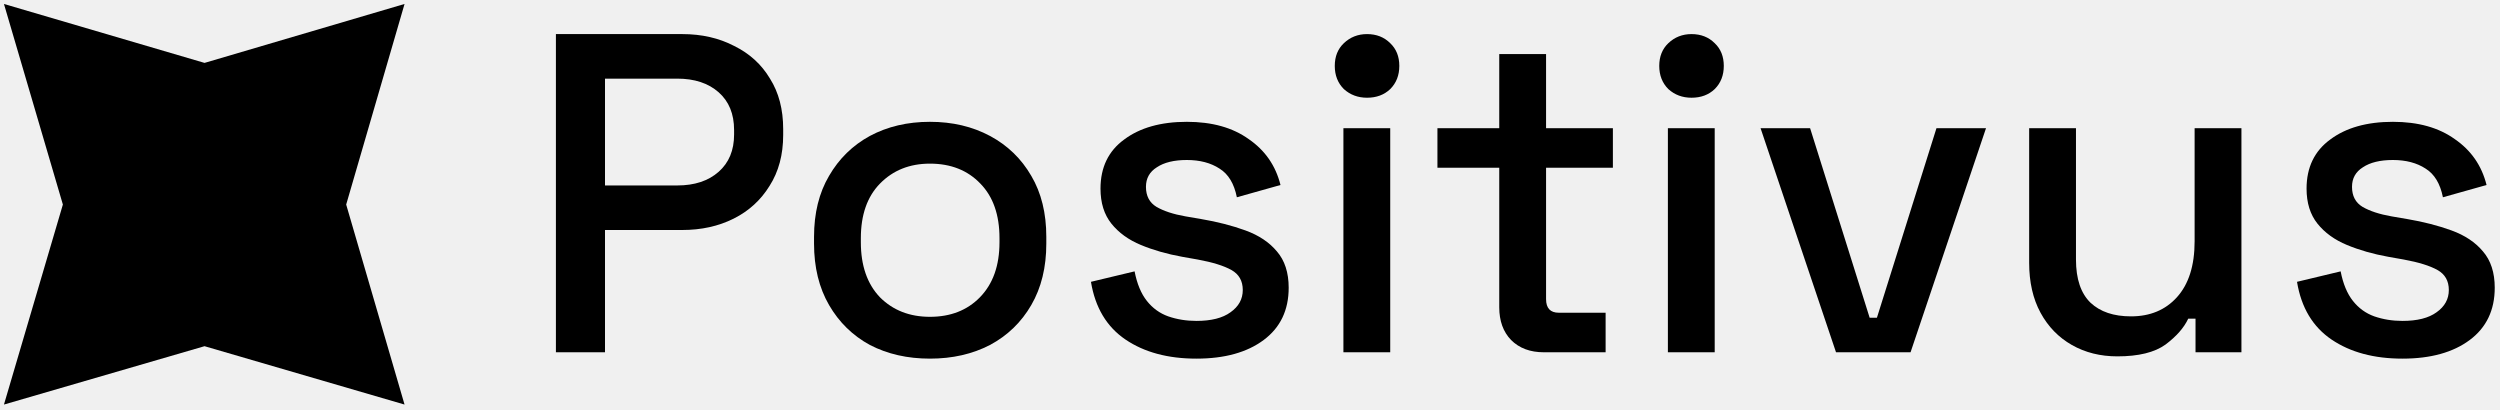
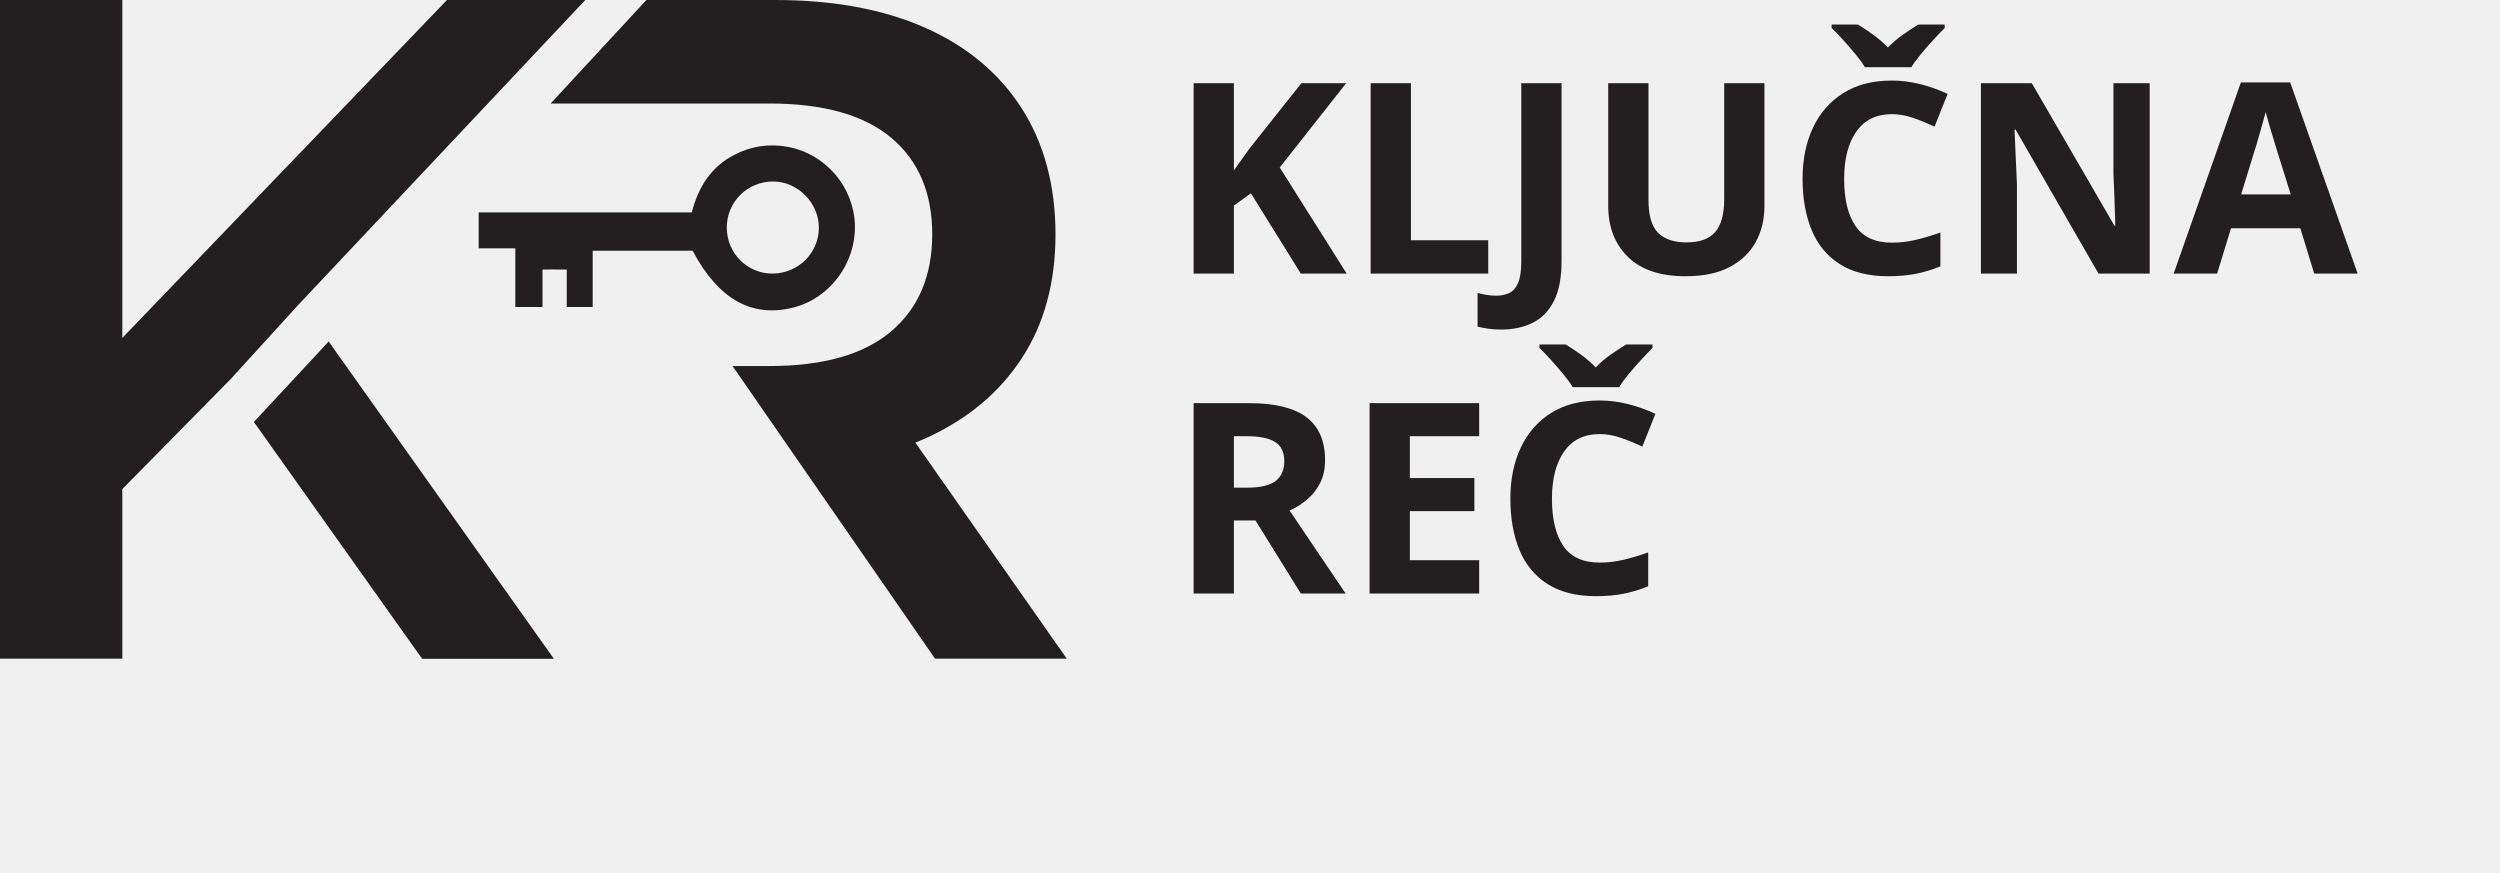
- <svg xmlns="http://www.w3.org/2000/svg" width="220" height="36" viewBox="0 0 220 36" fill="none">
-   <g clip-path="url(#clip0_403_253)">
-     <path d="M17.999 5.535L35.6 0.349L30.464 18L35.6 35.601L17.999 30.465L0.348 35.601L5.533 18L0.348 0.349L17.999 5.535Z" fill="black" />
-   </g>
-   <path d="M48.92 31V3H60.04C61.747 3 63.267 3.347 64.6 4.04C65.96 4.707 67.013 5.667 67.76 6.92C68.533 8.147 68.92 9.627 68.92 11.36V11.88C68.92 13.613 68.52 15.107 67.72 16.36C66.947 17.613 65.893 18.573 64.56 19.24C63.227 19.907 61.72 20.24 60.04 20.24H53.24V31H48.92ZM53.24 16.32H59.6C61.12 16.32 62.333 15.92 63.24 15.12C64.147 14.32 64.6 13.227 64.6 11.84V11.44C64.6 10.027 64.147 8.92 63.24 8.12C62.333 7.32 61.12 6.92 59.6 6.92H53.24V16.32Z" fill="black" />
-   <path d="M81.835 31.56C79.861 31.56 78.101 31.16 76.555 30.36C75.035 29.533 73.835 28.36 72.955 26.84C72.075 25.32 71.635 23.52 71.635 21.44V20.84C71.635 18.76 72.075 16.973 72.955 15.48C73.835 13.96 75.035 12.787 76.555 11.96C78.101 11.133 79.861 10.72 81.835 10.72C83.808 10.72 85.568 11.133 87.115 11.96C88.661 12.787 89.875 13.96 90.755 15.48C91.635 16.973 92.075 18.76 92.075 20.84V21.44C92.075 23.52 91.635 25.32 90.755 26.84C89.875 28.36 88.661 29.533 87.115 30.36C85.568 31.16 83.808 31.56 81.835 31.56ZM81.835 27.88C83.648 27.88 85.115 27.307 86.235 26.16C87.381 24.987 87.955 23.373 87.955 21.32V20.96C87.955 18.907 87.395 17.307 86.275 16.16C85.155 14.987 83.675 14.4 81.835 14.4C80.048 14.4 78.581 14.987 77.435 16.16C76.315 17.307 75.755 18.907 75.755 20.96V21.32C75.755 23.373 76.315 24.987 77.435 26.16C78.581 27.307 80.048 27.88 81.835 27.88Z" fill="black" />
-   <path d="M105.284 31.56C102.777 31.56 100.697 31 99.044 29.88C97.391 28.76 96.377 27.067 96.004 24.8L99.844 23.88C100.057 24.973 100.417 25.84 100.924 26.48C101.431 27.12 102.057 27.573 102.804 27.84C103.577 28.107 104.404 28.24 105.284 28.24C106.591 28.24 107.591 27.987 108.284 27.48C109.004 26.973 109.364 26.32 109.364 25.52C109.364 24.72 109.031 24.133 108.364 23.76C107.697 23.387 106.711 23.08 105.404 22.84L104.044 22.6C102.711 22.36 101.497 22.013 100.404 21.56C99.311 21.107 98.444 20.48 97.804 19.68C97.164 18.88 96.844 17.853 96.844 16.6C96.844 14.733 97.537 13.293 98.924 12.28C100.311 11.24 102.151 10.72 104.444 10.72C106.657 10.72 108.471 11.227 109.884 12.24C111.324 13.227 112.257 14.573 112.684 16.28L108.844 17.36C108.604 16.16 108.097 15.32 107.324 14.84C106.551 14.333 105.591 14.08 104.444 14.08C103.324 14.08 102.444 14.293 101.804 14.72C101.164 15.12 100.844 15.693 100.844 16.44C100.844 17.24 101.151 17.827 101.764 18.2C102.404 18.573 103.257 18.853 104.324 19.04L105.724 19.28C107.137 19.52 108.431 19.853 109.604 20.28C110.777 20.707 111.697 21.32 112.364 22.12C113.057 22.92 113.404 23.987 113.404 25.32C113.404 27.293 112.671 28.827 111.204 29.92C109.737 31.013 107.764 31.56 105.284 31.56Z" fill="black" />
-   <path d="M118.22 31V11.28H122.34V31H118.22ZM120.3 8.6C119.5 8.6 118.82 8.347 118.26 7.84C117.726 7.307 117.46 6.627 117.46 5.8C117.46 4.973 117.726 4.307 118.26 3.8C118.82 3.267 119.5 3 120.3 3C121.126 3 121.806 3.267 122.34 3.8C122.873 4.307 123.14 4.973 123.14 5.8C123.14 6.627 122.873 7.307 122.34 7.84C121.806 8.347 121.126 8.6 120.3 8.6Z" fill="black" />
-   <path d="M135.854 31C134.654 31 133.694 30.64 132.974 29.92C132.281 29.2 131.934 28.24 131.934 27.04V14.76H126.494V11.28H131.934V4.76H136.054V11.28H141.934V14.76H136.054V26.32C136.054 27.12 136.427 27.52 137.174 27.52H141.294V31H135.854Z" fill="black" />
-   <path d="M146.774 31V11.28H150.894V31H146.774ZM148.854 8.6C148.054 8.6 147.374 8.347 146.814 7.84C146.281 7.307 146.014 6.627 146.014 5.8C146.014 4.973 146.281 4.307 146.814 3.8C147.374 3.267 148.054 3 148.854 3C149.681 3 150.361 3.267 150.894 3.8C151.428 4.307 151.694 4.973 151.694 5.8C151.694 6.627 151.428 7.307 150.894 7.84C150.361 8.347 149.681 8.6 148.854 8.6Z" fill="black" />
-   <path d="M161.569 31L154.929 11.28H159.289L164.529 27.96H165.169L170.409 11.28H174.769L168.129 31H161.569Z" fill="black" />
-   <path d="M186.326 31.36C184.833 31.36 183.5 31.027 182.326 30.36C181.153 29.693 180.233 28.747 179.566 27.52C178.9 26.293 178.566 24.827 178.566 23.12V11.28H182.686V22.84C182.686 24.547 183.113 25.813 183.966 26.64C184.82 27.44 186.006 27.84 187.526 27.84C189.206 27.84 190.553 27.28 191.566 26.16C192.606 25.013 193.126 23.373 193.126 21.24V11.28H197.246V31H193.206V28.04H192.566C192.193 28.84 191.526 29.6 190.566 30.32C189.606 31.013 188.193 31.36 186.326 31.36Z" fill="black" />
-   <path d="M211.417 31.56C208.91 31.56 206.83 31 205.177 29.88C203.523 28.76 202.51 27.067 202.137 24.8L205.977 23.88C206.19 24.973 206.55 25.84 207.057 26.48C207.563 27.12 208.19 27.573 208.937 27.84C209.71 28.107 210.537 28.24 211.417 28.24C212.723 28.24 213.723 27.987 214.417 27.48C215.137 26.973 215.497 26.32 215.497 25.52C215.497 24.72 215.163 24.133 214.497 23.76C213.83 23.387 212.843 23.08 211.537 22.84L210.177 22.6C208.843 22.36 207.63 22.013 206.537 21.56C205.443 21.107 204.577 20.48 203.937 19.68C203.297 18.88 202.977 17.853 202.977 16.6C202.977 14.733 203.67 13.293 205.057 12.28C206.443 11.24 208.283 10.72 210.577 10.72C212.79 10.72 214.603 11.227 216.017 12.24C217.457 13.227 218.39 14.573 218.817 16.28L214.977 17.36C214.737 16.16 214.23 15.32 213.457 14.84C212.683 14.333 211.723 14.08 210.577 14.08C209.457 14.08 208.577 14.293 207.937 14.72C207.297 15.12 206.977 15.693 206.977 16.44C206.977 17.24 207.283 17.827 207.897 18.2C208.537 18.573 209.39 18.853 210.457 19.04L211.857 19.28C213.27 19.52 214.563 19.853 215.737 20.28C216.91 20.707 217.83 21.32 218.497 22.12C219.19 22.92 219.537 23.987 219.537 25.32C219.537 27.293 218.803 28.827 217.337 29.92C215.87 31.013 213.897 31.56 211.417 31.56Z" fill="black" />
+ <svg xmlns="http://www.w3.org/2000/svg" id="Layer_1" data-name="Layer 1" viewBox="0 0 1594.1 556.18">
  <defs>
-     <clipPath id="clip0_403_253">
-       <rect width="36" height="36" fill="white" />
-     </clipPath>
+     <style>
+       @font-face {
+         font-family: 'Grotesk';
+         src: url('/fonts/grotesk/Grotesk-Regular.woff2') format('woff2'),
+              url('/fonts/grotesk/Grotesk-Regular.woff') format('woff');
+         font-weight: normal;
+         font-style: normal;
+       }
+       @font-face {
+         font-family: 'Grotesk';
+         src: url('/fonts/grotesk/Grotesk-Bold.woff2') format('woff2'),
+              url('/fonts/grotesk/Grotesk-Bold.woff') format('woff');
+         font-weight: bold;
+         font-style: normal;
+       }
+       .cls-1 {
+         font-family: 'Grotesk', sans-serif;
+         font-size: 170px;
+         font-weight: bold;
+       }
+       .cls-1, .cls-2 {
+         fill: #231f20;
+       }
+       .cls-2 {
+         stroke-width: 0px;
+       }
+     </style>
  </defs>
+   <polygon class="cls-2" points="161.89 269.06 269.18 420.08 353.19 420.08 209.57 217.76 161.89 269.06" />
+   <polygon class="cls-2" points="78 311.86 147 241.8 190.2 194.4 373.2 0 285 0 78 215.48 78 0 0 0 0 420 78 420 78 311.86" />
+   <path class="cls-2" d="M583.69,282.25c2.11-.85,4.19-1.72,6.24-2.65,26.6-12,47.1-29,61.5-51,14.4-21.99,21.6-48.39,21.6-79.2s-7.2-57.99-21.6-80.4c-14.4-22.4-34.9-39.5-61.5-51.3C563.32,5.91,531.43,0,494.23,0h-82.05l-61.08,66h139.53c34.4,0,60.3,7.3,77.7,21.9,17.4,14.61,26.1,35.1,26.1,61.5s-8.7,47.01-26.1,61.8c-17.4,14.8-43.3,22.2-77.7,22.2h-22.77s0,0,0,0h-.75l129.12,186.6h84l-96.54-137.75Z" />
+   <path class="cls-2" d="M545.13,143.69c-.62-24.3-18.49-45.49-42.66-50.02-11.97-2.25-23.6-.54-34.48,5.17-14.52,7.63-22.66,20.18-26.88,36.59h-135.89v22.91h23.38v37.43h17.31v-23.61c.06,0,.11,0,.17-.01v-.28h4.04c1.64-.08,3.2-.1,4.72,0h6.54v23.9h16.55v-35.9h63.71c16.49,31.11,37.88,43,64.51,36.15,23.02-5.92,39.58-28.16,38.97-52.32ZM492.64,174.44c-16.14.09-29.12-12.89-29.21-29.19-.09-16.46,13.12-29.59,29.69-29.52,15.68.07,29.13,13.81,29.02,29.64-.11,16.04-13.24,28.98-29.49,29.07Z" />
+   <text class="cls-1" transform="translate(745.81 174.44)">
+     <tspan x="0" y="0">KLJUČNA</tspan>
+     <tspan x="0" y="204">REČ</tspan>
+   </text>
</svg>
